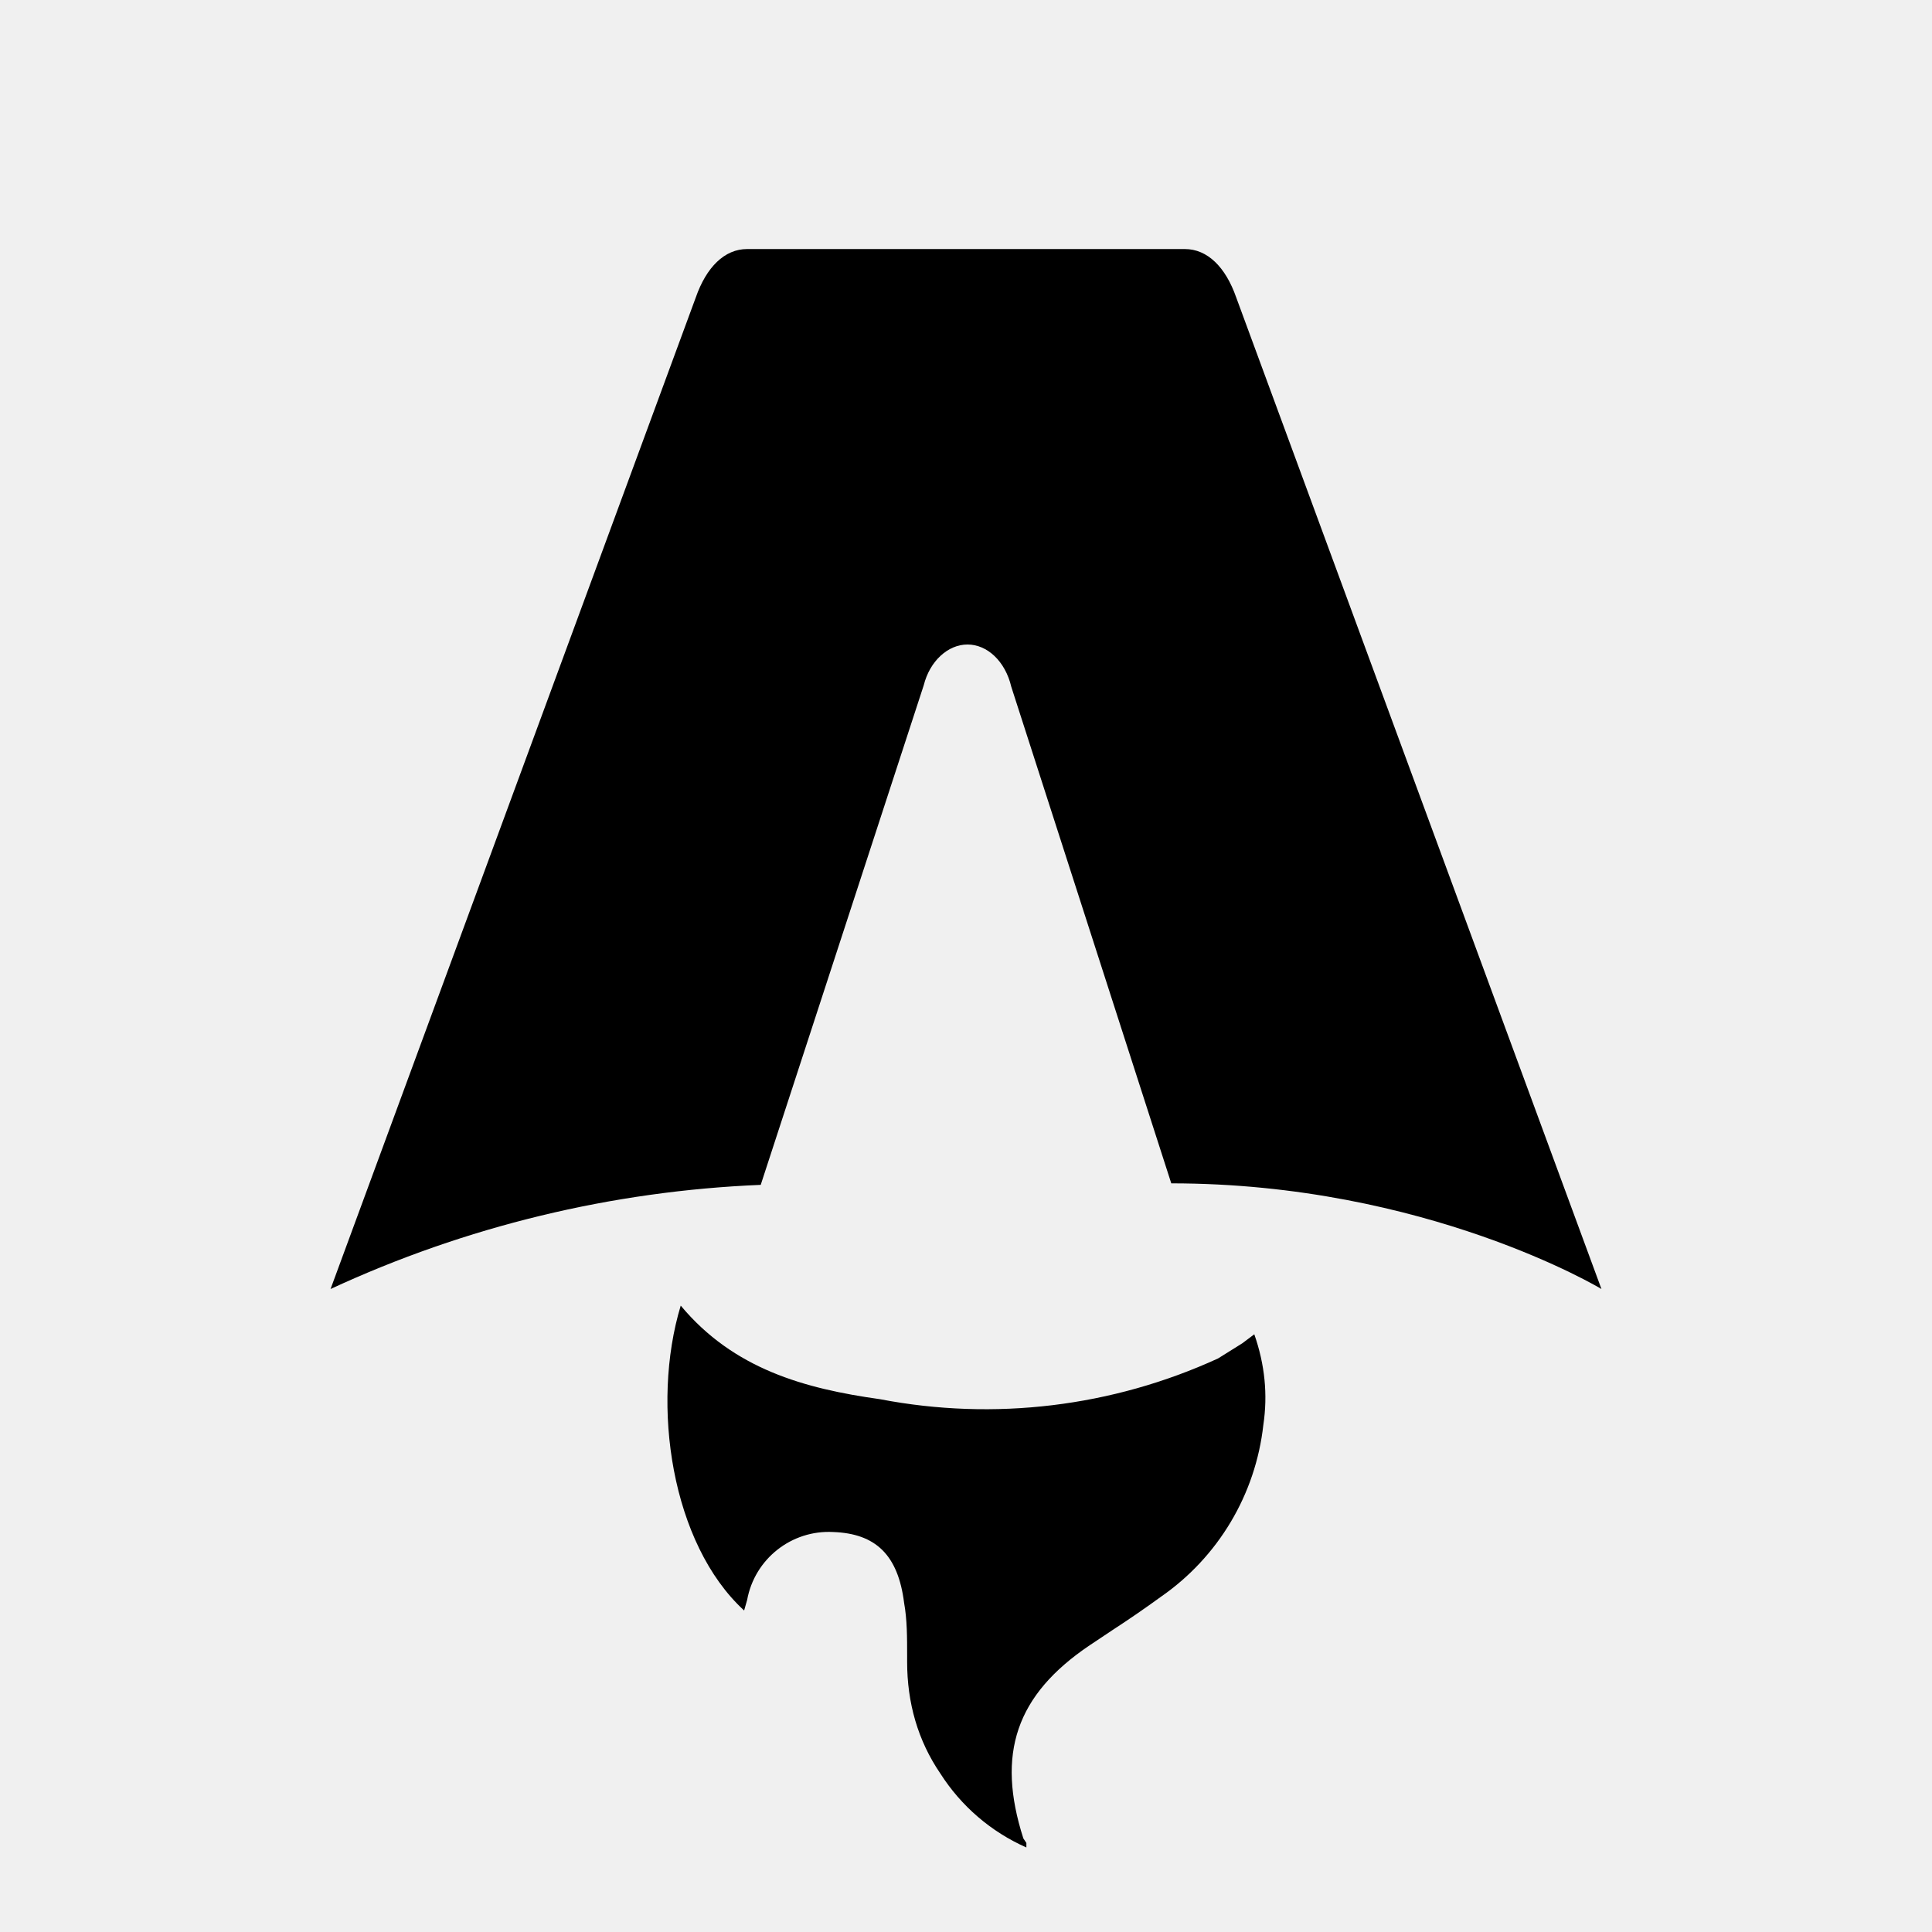
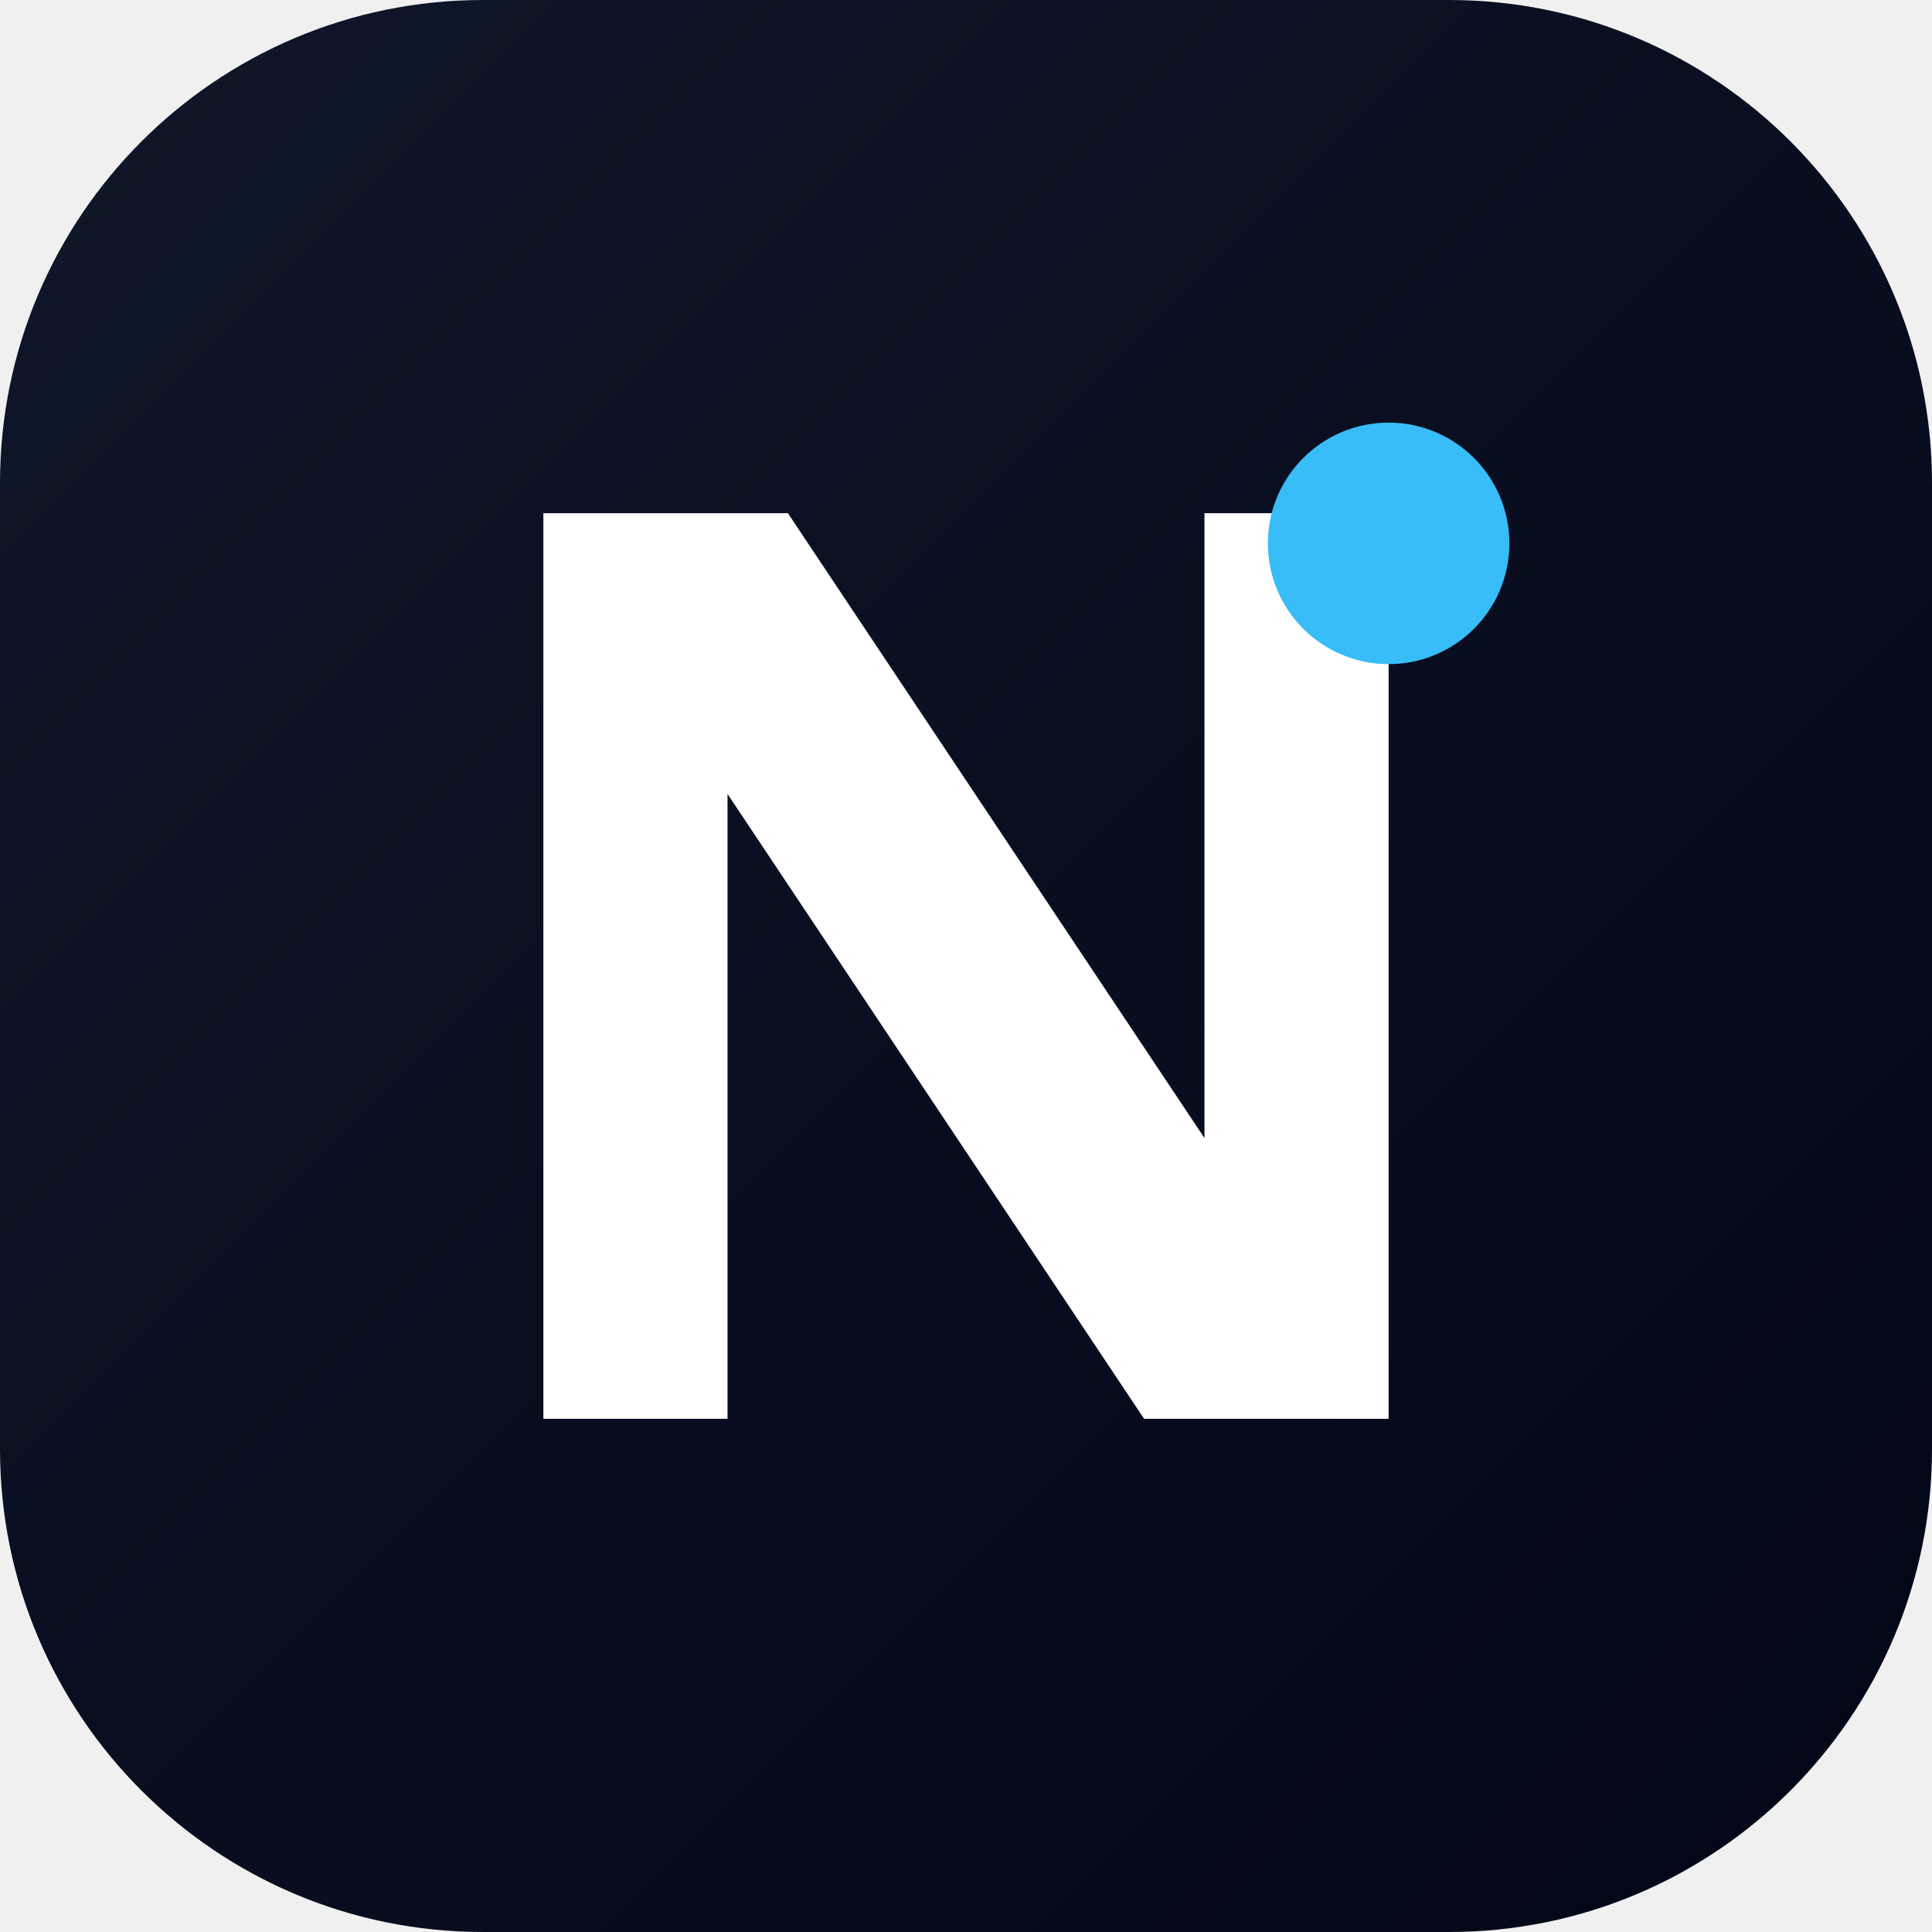
- <svg xmlns="http://www.w3.org/2000/svg" fill="none" viewBox="0 0 128 128">
-   <path d="M50.4 78.5a75.1 75.1 0 0 0-28.5 6.9l24.2-65.7c.7-2 1.9-3.2 3.4-3.2h29c1.5 0 2.7 1.2 3.4 3.2l24.2 65.7s-11.6-7-28.5-7L67 45.5c-.4-1.7-1.6-2.8-2.9-2.8-1.3 0-2.5 1.1-2.9 2.7L50.4 78.5Zm-1.1 28.2Zm-4.2-20.2c-2 6.6-.6 15.8 4.2 20.2a17.5 17.5 0 0 1 .2-.7 5.5 5.5 0 0 1 5.7-4.5c2.8.1 4.3 1.5 4.7 4.7.2 1.1.2 2.3.2 3.5v.4c0 2.7.7 5.2 2.2 7.4a13 13 0 0 0 5.7 4.9v-.3l-.2-.3c-1.8-5.6-.5-9.5 4.4-12.8l1.5-1a73 73 0 0 0 3.2-2.2 16 16 0 0 0 6.8-11.4c.3-2 .1-4-.6-6l-.8.6-1.6 1a37 37 0 0 1-22.4 2.7c-5-.7-9.7-2-13.2-6.2Z" />
-   <style>
-         path { fill: #000; }
-         @media (prefers-color-scheme: dark) {
-             path { fill: #FFF; }
-         }
-     </style>
+ <svg xmlns="http://www.w3.org/2000/svg" viewBox="0 0 64 64" role="img" aria-label="Next.js logo">
+   <defs>
+     <linearGradient id="grad" x1="0%" y1="0%" x2="100%" y2="100%">
+       <stop offset="0%" stop-color="#0f172a" />
+       <stop offset="100%" stop-color="#020617" />
+     </linearGradient>
+   </defs>
+   <rect width="64" height="64" rx="16" fill="url(#grad)" />
+   <path fill="#ffffff" d="M18 47V17h8.1l13.8 20.7V17H46v30h-8.1L24.1 26.3V47z" />
+   <circle cx="46" cy="18" r="4" fill="#38bdf8" />
</svg>
